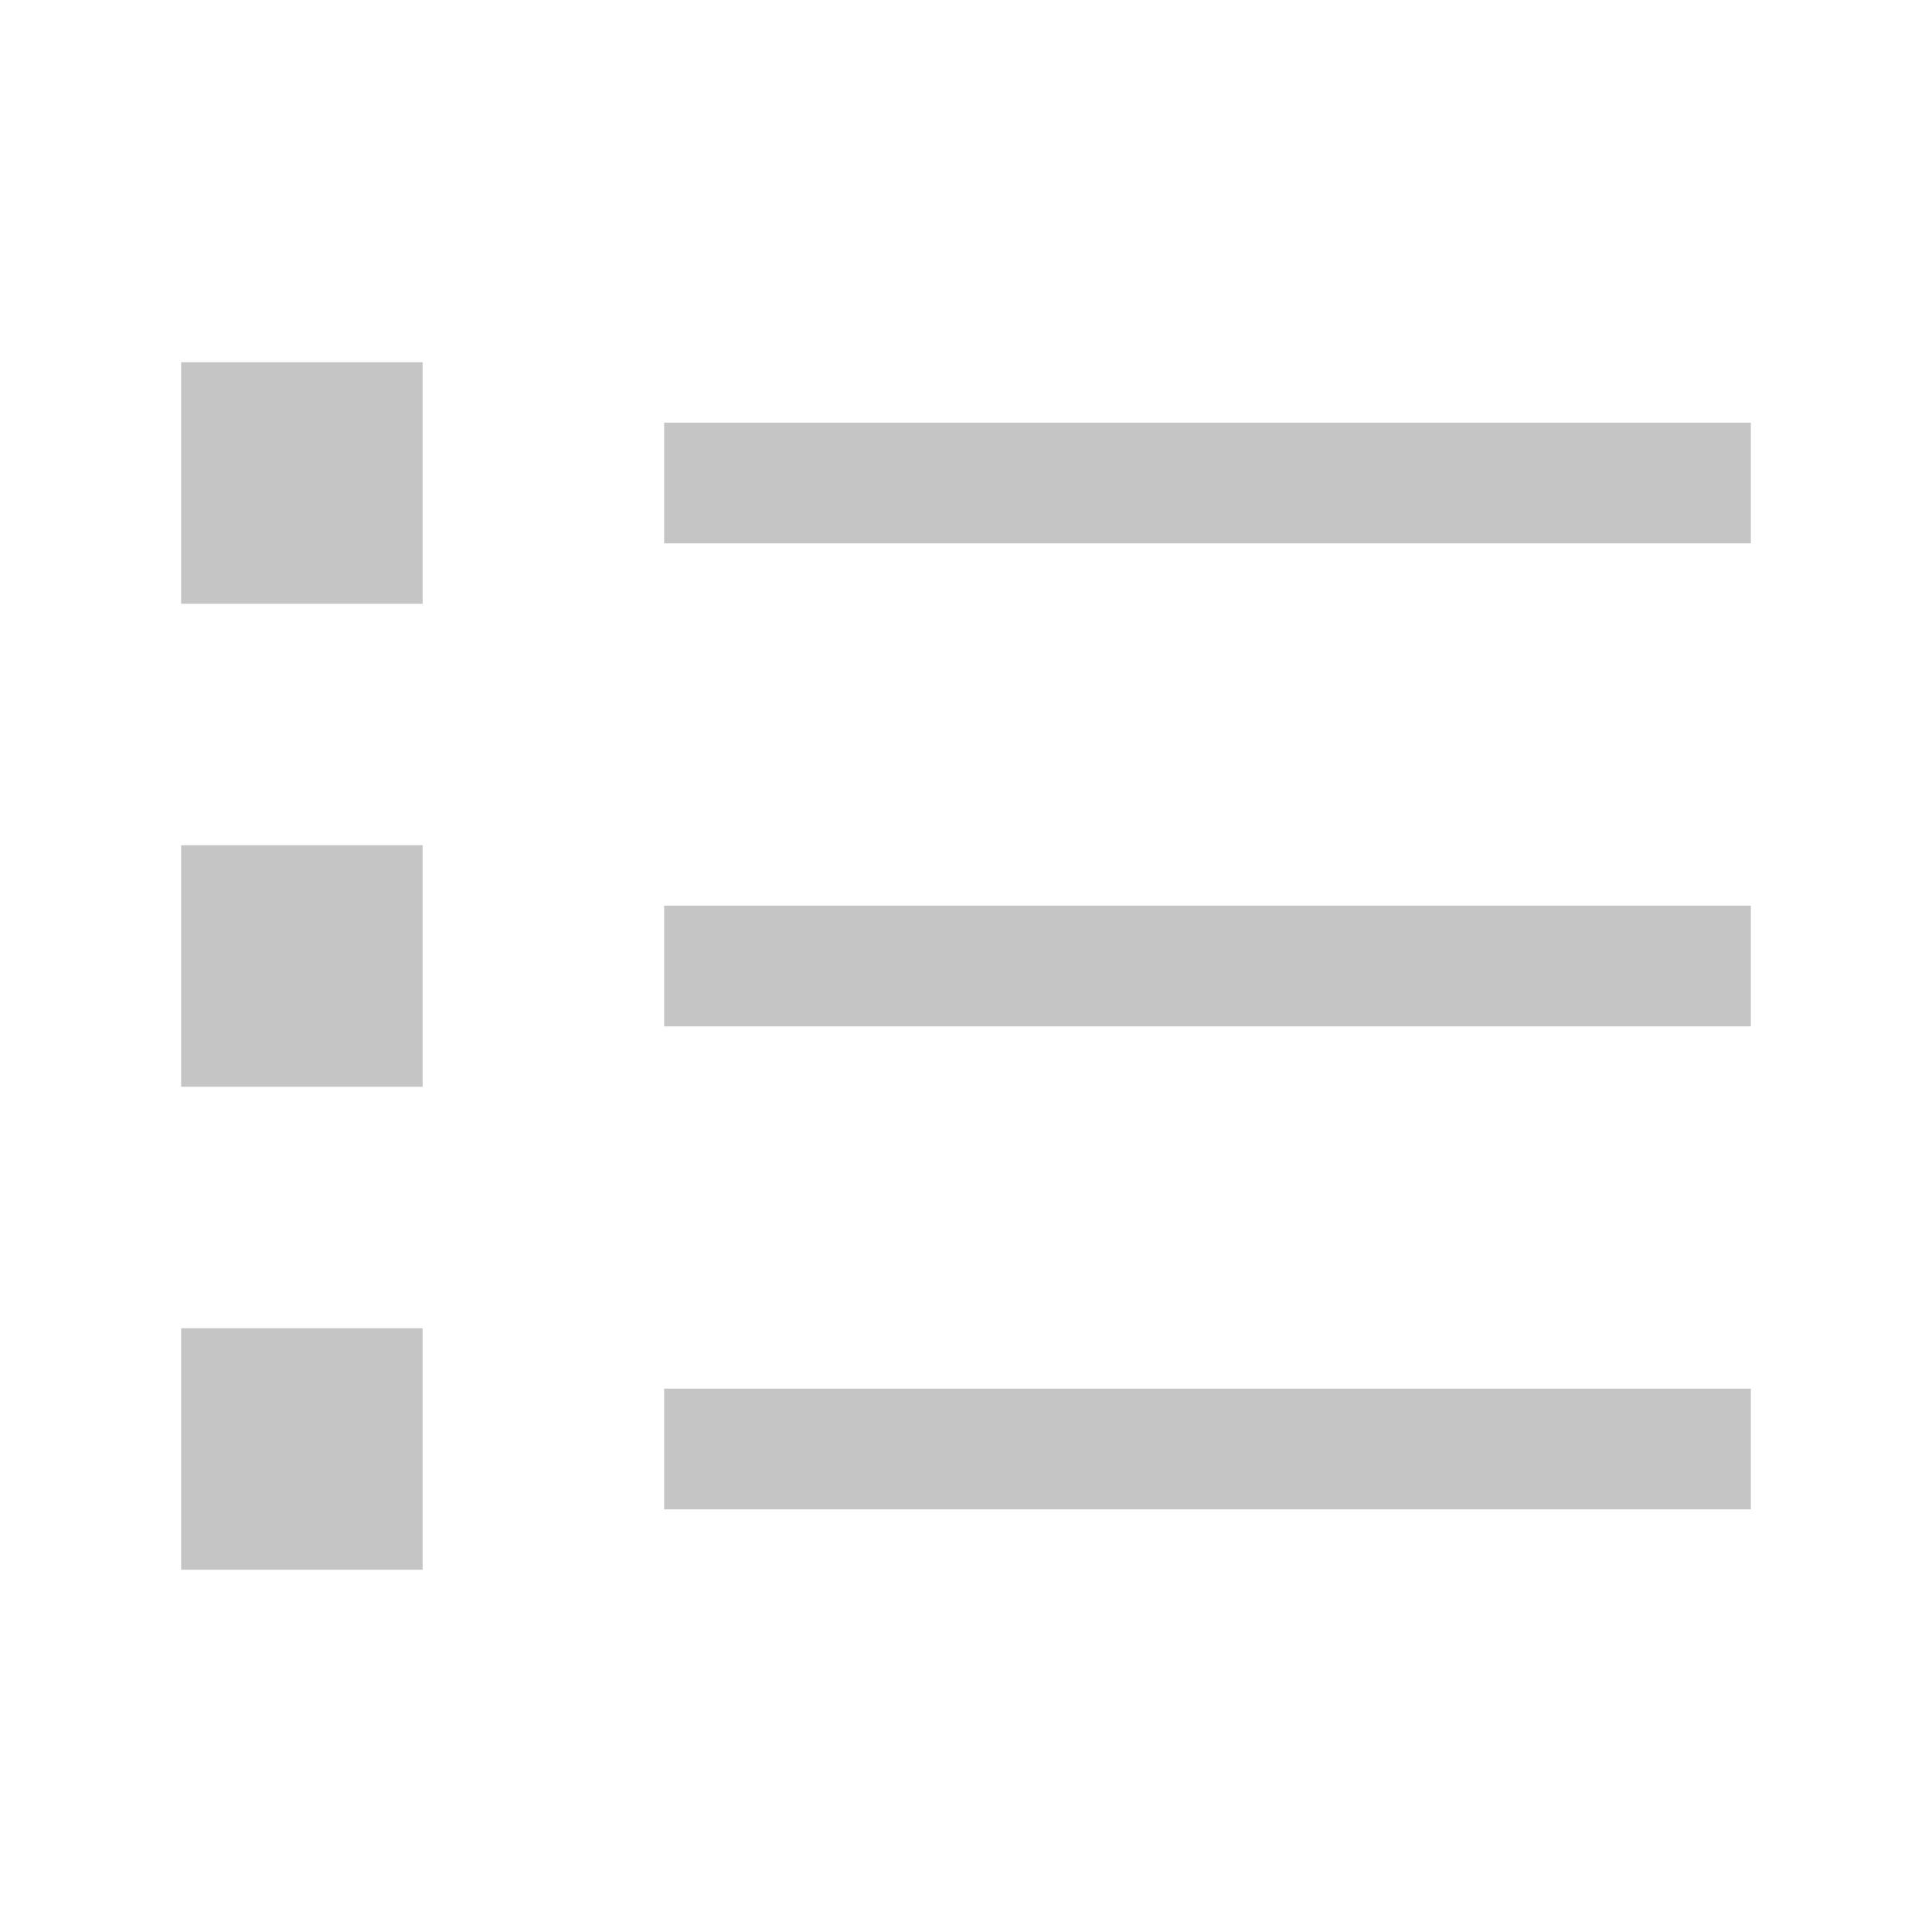
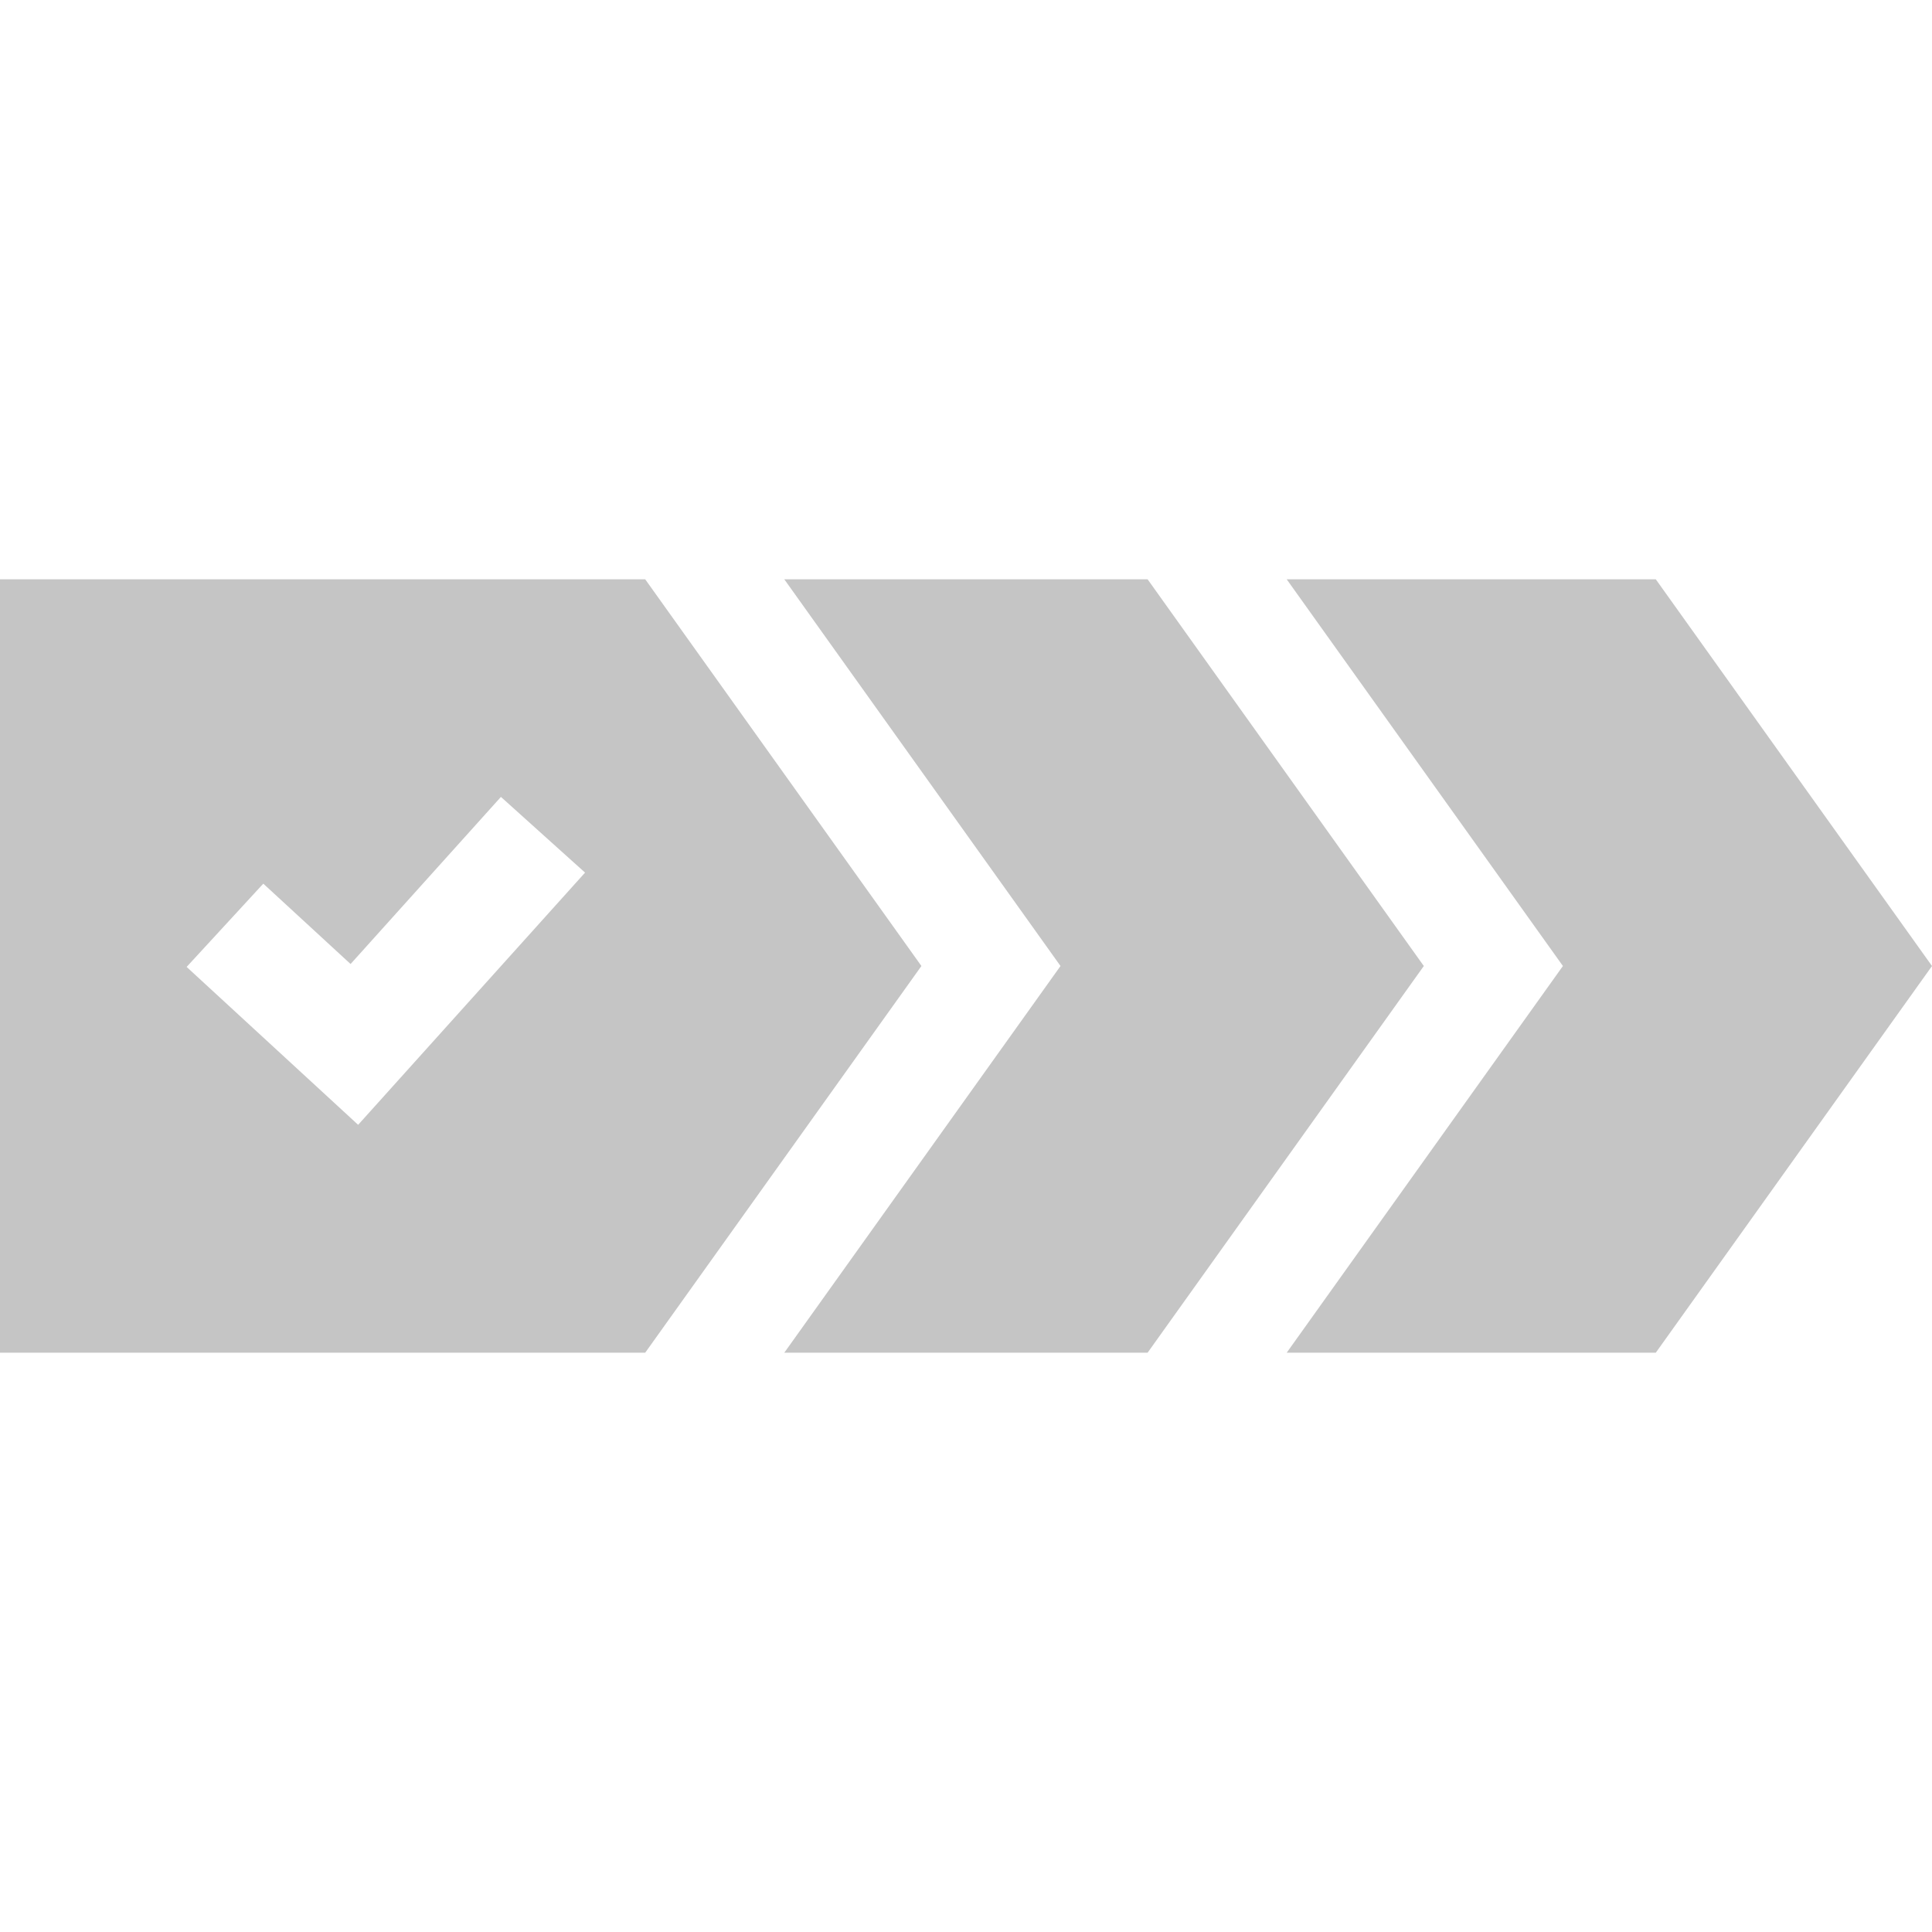
- <svg xmlns="http://www.w3.org/2000/svg" fill="#C5C5C5" height="512" viewBox="0 0 512 512" width="512">
-   <path d="m 48 96 h 64 v 64 h -64 z m 0 128 h 64 v 64 h -64 z m 0 128 h 64 v 64 h -64 z" />
-   <path d="m 176 112 h 288 v 32 h -288 z m 0 128 h 288 v 32 h -288 z m 0 128 h 288 v 32 h -288 z" />
+ <svg xmlns="http://www.w3.org/2000/svg" id="Capa_1" fill="#C5C5C5" enable-background="new 0 0 512.101 512.101" height="512" viewBox="0 0 512.101 512.101" width="512">
+   <g>
+     <path d="m512.101 256.051-73.214-102.5h-97.832l73.214 102.5-73.214 102.5h97.832z" />
+     <path d="m377.402 256.051-73.214-102.5h-96.302l73.214 102.5-73.214 102.5h96.302z" />
+     <path d="m244.233 256.051-73.214-102.5h-171.019v205h171.019zm-89.155-24.754-60.148 66.851-45.46-41.854 20.32-22.07 23.135 21.3 39.851-44.292z" />
+   </g>
</svg>
